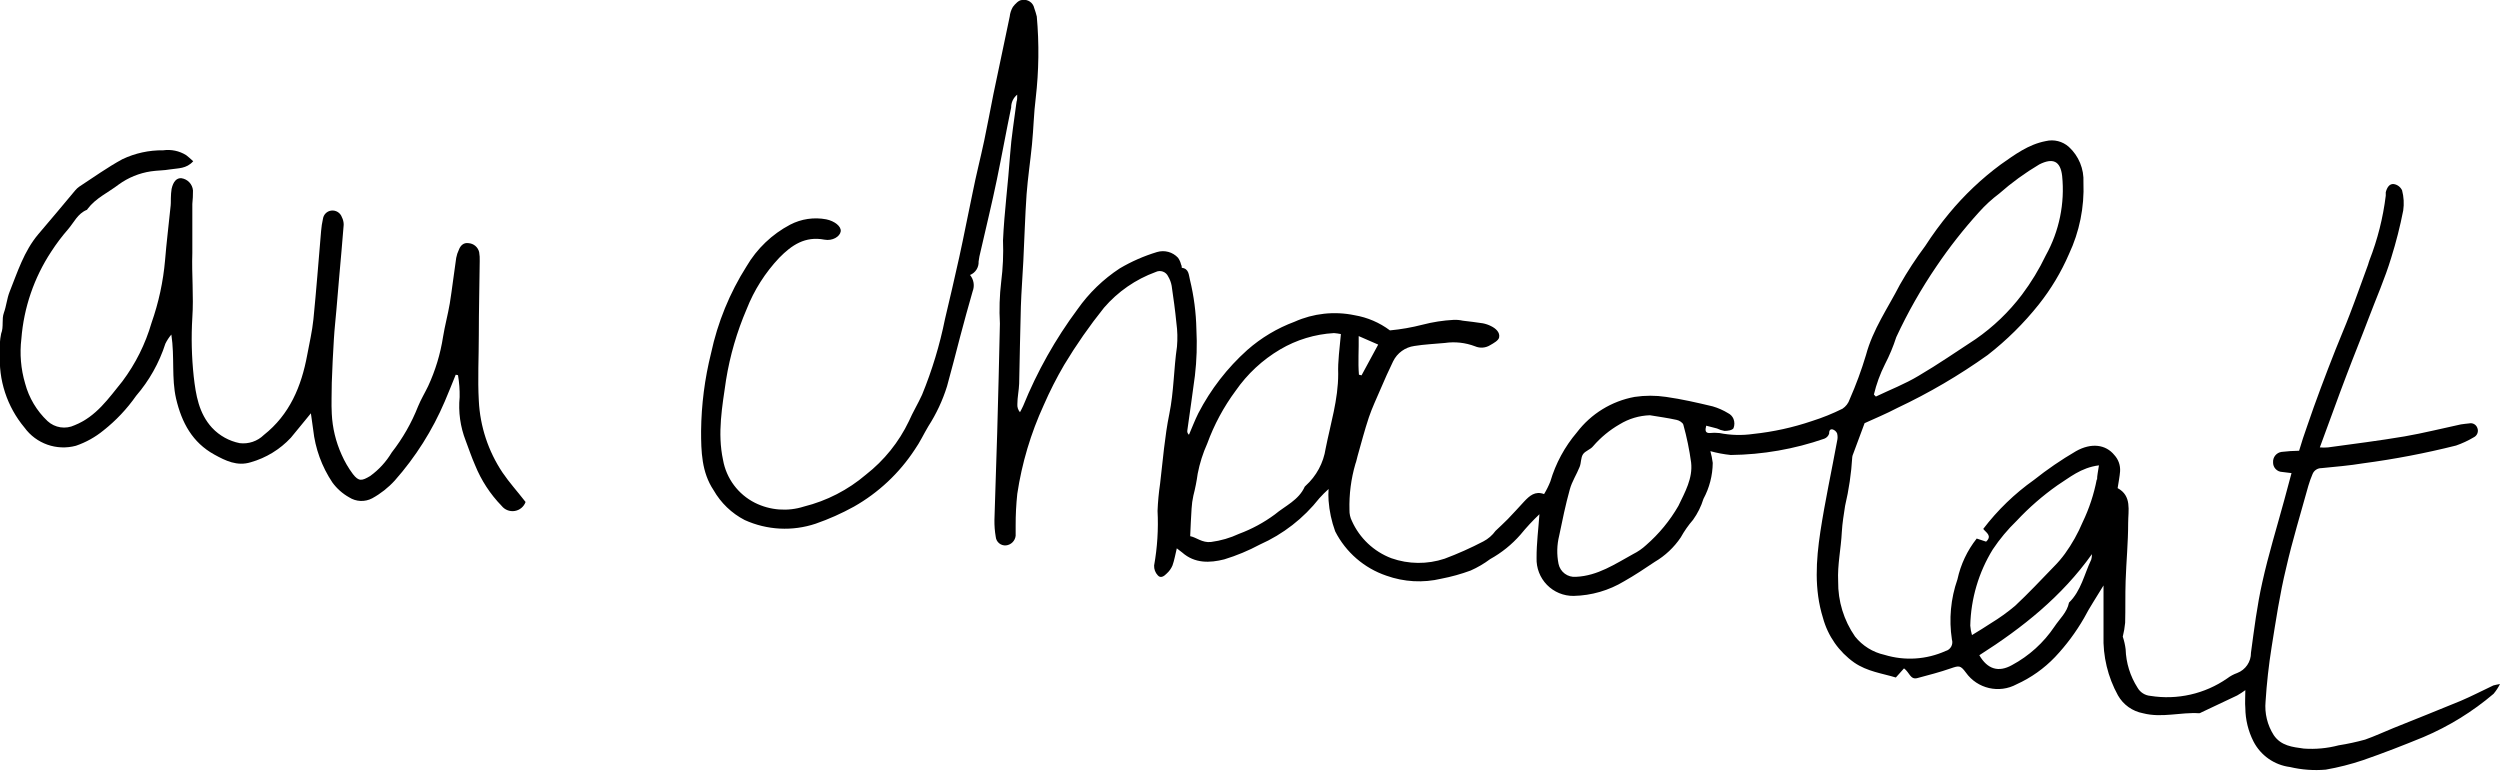
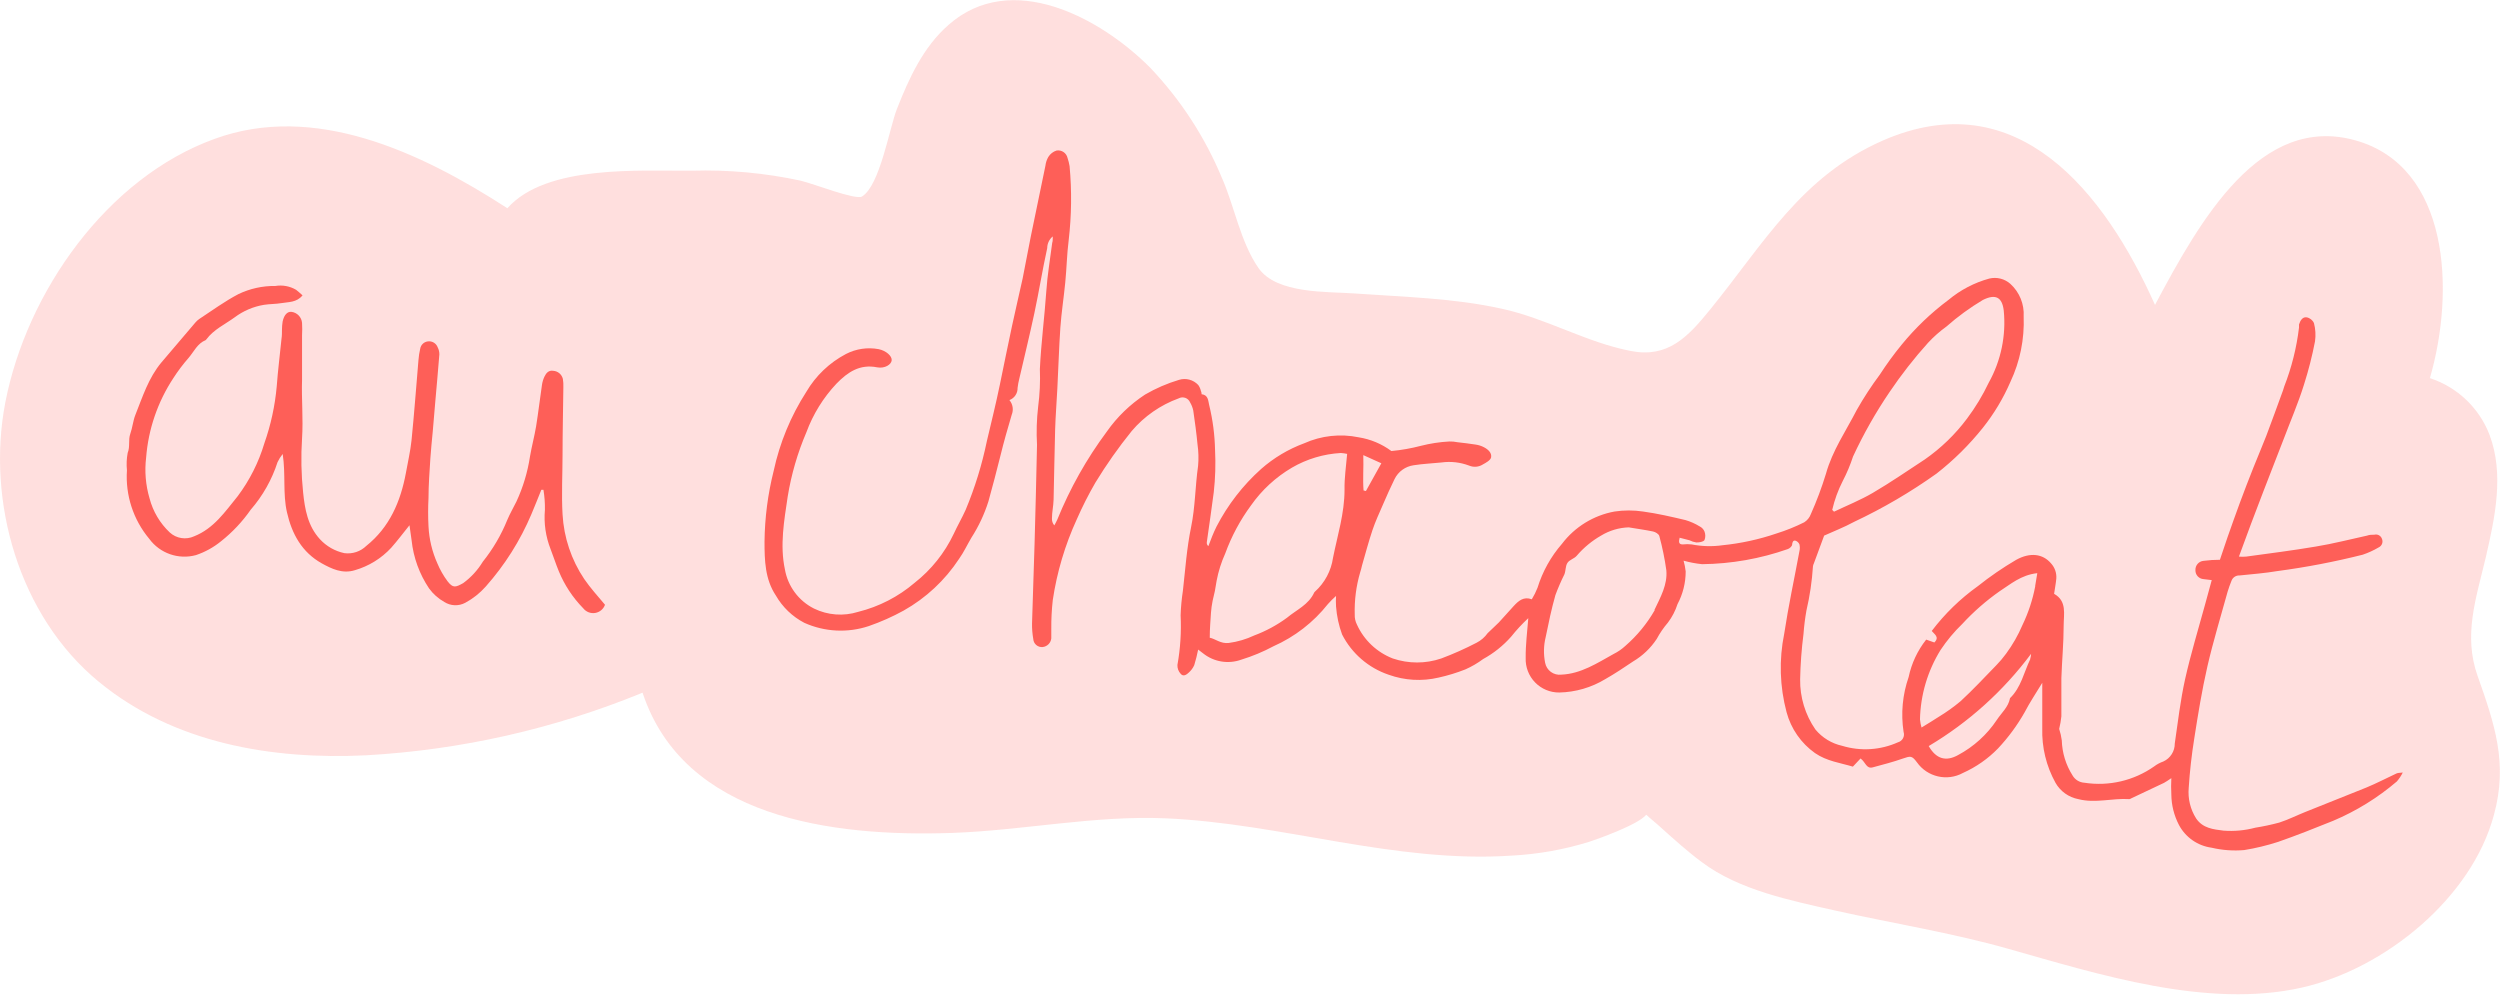
- <svg xmlns="http://www.w3.org/2000/svg" viewBox="0 0 306.38 94.38">
+ <svg xmlns="http://www.w3.org/2000/svg" viewBox="0 0 306.24 121.8">
+   <defs>
+     <style>.cls-1,.cls-2{fill:#fe5f58;}.cls-1{opacity:0.2;}</style>
+   </defs>
  <g id="Calque_2" data-name="Calque 2">
-     <g id="P2_m5_3">
-       <path d="M305.57,84c-1.34.63-2.66,1.32-4,1.89-2.74,1.14-5.5,2.22-8.24,3.33-1.16.47-2.29,1-3.48,1.42a29.15,29.15,0,0,1-3.24.7,13.11,13.11,0,0,1-4.27.4c-1.37-.19-2.79-.32-3.69-1.65a6.55,6.55,0,0,1-1-4.13c.14-2.22.39-4.45.74-6.65.52-3.24,1-6.5,1.78-9.7.77-3.39,1.8-6.72,2.72-10.07.14-.49.33-1,.52-1.45a1.16,1.16,0,0,1,1.09-.72c1.71-.17,3.42-.31,5.11-.59A101.05,101.05,0,0,0,301,54.6a11.87,11.87,0,0,0,2.15-1,.9.9,0,0,0,.44-1.19.86.86,0,0,0-1-.52c-.32.05-.65.05-1,.12-2.3.49-4.59,1.07-6.9,1.47-3.12.53-6.26.92-9.39,1.35a5.64,5.64,0,0,1-1,0c1.12-3,2.18-6,3.27-8.85.88-2.34,1.84-4.66,2.72-7s2-4.87,2.76-7.4a54,54,0,0,0,1.47-5.79,6.21,6.21,0,0,0-.14-2.46,1.35,1.35,0,0,0-1-.77c-.56-.08-.86.45-1,1a2.85,2.85,0,0,0,0,.42,32.76,32.76,0,0,1-2,7.92c-.08.17-.1.36-.17.54-.74,2-1.47,4.09-2.25,6.11-.54,1.43-1.16,2.83-1.72,4.26-.63,1.59-1.25,3.2-1.85,4.81s-1.1,3-1.63,4.56c-.36,1-.71,2.07-1,3.06a20.74,20.74,0,0,0-2.14.14,1.21,1.21,0,0,0-1.05,1.27,1.15,1.15,0,0,0,1.12,1.19l1.14.14c-.32,1.2-.6,2.25-.89,3.31-.91,3.35-1.94,6.68-2.69,10.07-.64,2.84-1,5.75-1.39,8.64a2.62,2.62,0,0,1-1.69,2.48,4.51,4.51,0,0,0-1.22.66,12.94,12.94,0,0,1-9.42,2.14,2,2,0,0,1-1.57-1,9.29,9.29,0,0,1-1.46-4.72,8,8,0,0,0-.35-1.54,11.3,11.3,0,0,0,.29-1.69c.05-1.71,0-3.43.06-5.14.08-2.36.31-4.72.31-7.08,0-1.56.47-3.34-1.29-4.29.12-.78.25-1.41.3-2.05a2.67,2.67,0,0,0-.7-2c-1.06-1.31-2.83-1.53-4.7-.48a44,44,0,0,0-5.16,3.53,28.6,28.6,0,0,0-6.21,6c.33.44,1.14.83.35,1.56L242.25,66a12.2,12.2,0,0,0-2.36,5,15.28,15.28,0,0,0-.68,7.37,1.11,1.11,0,0,1-.77,1.41,10.67,10.67,0,0,1-7.5.47,6.39,6.39,0,0,1-3.6-2.24,11.58,11.58,0,0,1-2.07-6.76c-.1-2.06.35-4,.45-6.08.06-1.06.24-2.12.4-3.18a35.15,35.15,0,0,0,.88-6,1.46,1.46,0,0,1,.12-.39c.44-1.19.88-2.38,1.39-3.74,1.2-.55,2.65-1.15,4-1.86a71.64,71.64,0,0,0,11.08-6.49,37.17,37.17,0,0,0,6.27-6.2,27.43,27.43,0,0,0,3.69-6.16,18.87,18.87,0,0,0,1.78-8.79,5.53,5.53,0,0,0-1.79-4.36,3.14,3.14,0,0,0-2.82-.71c-2.15.41-3.83,1.68-5.53,2.87a35.85,35.85,0,0,0-6.33,6,41.88,41.88,0,0,0-2.93,4,45.36,45.36,0,0,0-3.1,4.74c-1.45,2.83-3.31,5.46-4.15,8.61a46.79,46.79,0,0,1-2,5.43,2.2,2.2,0,0,1-.88,1.15,25.66,25.66,0,0,1-3.74,1.51,33.21,33.21,0,0,1-7.19,1.58,12.31,12.31,0,0,1-4.15-.11,5.51,5.51,0,0,0-1.22,0c-.52,0-.55-.33-.4-.9.47.12.9.22,1.32.34a3.3,3.3,0,0,0,.92.3c.38,0,.92-.07,1.1-.32a1.55,1.55,0,0,0,0-1.16,1.36,1.36,0,0,0-.65-.69,7.82,7.82,0,0,0-1.9-.84c-1.89-.45-3.79-.89-5.71-1.16a13.08,13.08,0,0,0-3.85,0,11.5,11.5,0,0,0-7.08,4.35A16.46,16.46,0,0,0,190,59a10.11,10.11,0,0,1-.77,1.55c-1.1-.41-1.78.21-2.44.91s-1.31,1.45-2,2.15c-.48.5-1,.95-1.51,1.45a4.29,4.29,0,0,1-1.49,1.29,42.33,42.33,0,0,1-4.75,2.12,10.07,10.07,0,0,1-6.53-.06,8.68,8.68,0,0,1-4.83-4.56,2.84,2.84,0,0,1-.3-1.35,18.38,18.38,0,0,1,.73-5.66c.12-.3.17-.63.26-.94.45-1.59.87-3.2,1.39-4.76.4-1.18.94-2.31,1.43-3.46s1-2.29,1.54-3.4a3.41,3.41,0,0,1,2.6-1.88c1.23-.2,2.49-.25,3.74-.37a7.39,7.39,0,0,1,3.7.41,2,2,0,0,0,1.87-.15c.42-.24,1-.56,1.08-.93.13-.62-.4-1.11-1-1.4a3.8,3.8,0,0,0-1-.34c-.82-.13-1.64-.22-2.46-.32a4.21,4.21,0,0,0-1.11-.1,19.22,19.22,0,0,0-3.81.59,25.7,25.7,0,0,1-4,.7A10,10,0,0,0,166,38.63a12,12,0,0,0-7.35.8,18.57,18.57,0,0,0-5.79,3.46,27.18,27.18,0,0,0-6,7.75c-.43.86-.77,1.76-1.15,2.64a.56.56,0,0,1-.2-.54c.31-2.24.64-4.47.93-6.71a33.65,33.65,0,0,0,.18-5.68,28,28,0,0,0-.79-6.06c-.15-.58-.11-1.37-1-1.47,0,0,0-.28-.09-.41a2.37,2.37,0,0,0-.37-.82,2.52,2.52,0,0,0-2.58-.7,20.84,20.84,0,0,0-4.56,2,19.17,19.17,0,0,0-5.17,5,53.83,53.83,0,0,0-6.67,11.86c-.11.26-.26.51-.39.77a1.36,1.36,0,0,1-.32-1c0-.84.19-1.67.22-2.5.08-3.16.11-6.31.21-9.47.06-1.85.21-3.69.3-5.54.14-2.74.21-5.48.4-8.21.15-2,.46-4.05.66-6.08s.22-3.81.46-5.7a48.86,48.86,0,0,0,.13-10A10.54,10.54,0,0,0,126.75,1a1.28,1.28,0,0,0-1.49-1c-.4,0-.85.48-1.13.85a2.94,2.94,0,0,0-.39,1.19c-.67,3.17-1.32,6.34-2,9.52-.38,1.88-.72,3.78-1.12,5.66-.45,2.13-1,4.25-1.42,6.38-.56,2.63-1.06,5.28-1.64,7.91s-1.15,5.06-1.75,7.59A50.94,50.94,0,0,1,113,48.38c-.5,1.1-1.13,2.13-1.61,3.23a18.36,18.36,0,0,1-5.27,6.56,18.69,18.69,0,0,1-7.6,3.91,8,8,0,0,1-6-.46,7.31,7.31,0,0,1-3.91-5.25c-.71-3.31-.1-6.56.37-9.82a36.9,36.9,0,0,1,2.52-8.66,19.6,19.6,0,0,1,4-6.3c1.53-1.56,3.17-2.67,5.53-2.22,1,.19,1.9-.38,2-1s-.75-1.28-1.77-1.49a6.84,6.84,0,0,0-4.42.65,13.49,13.49,0,0,0-5.35,5.11,32.67,32.67,0,0,0-4.35,10.65,41.19,41.19,0,0,0-1.22,9.52c0,2.51.06,5.06,1.53,7.26a9.33,9.33,0,0,0,3.81,3.66,11.9,11.9,0,0,0,8.7.45,30.21,30.21,0,0,0,4.69-2.09,21.72,21.72,0,0,0,7.46-7c.63-.89,1.09-1.9,1.66-2.85a20.09,20.09,0,0,0,2.29-4.9c.56-2,1.06-4,1.6-6.05.5-1.87,1-3.74,1.54-5.59a2,2,0,0,0-.32-2,1.68,1.68,0,0,0,1.05-1.65,8.9,8.9,0,0,1,.24-1.23c.67-2.94,1.39-5.87,2-8.82s1.14-5.89,1.75-8.83a2,2,0,0,1,.74-1.57c0,.43,0,.65-.08.87-.27,2.16-.64,4.31-.79,6.48-.24,3.51-.71,7-.87,10.51a30.76,30.76,0,0,1-.22,5.06,29.24,29.24,0,0,0-.16,5.14c-.1,4.44-.2,8.88-.33,13.33-.1,3.57-.24,7.14-.34,10.72a11.15,11.15,0,0,0,.16,2.08,1.16,1.16,0,0,0,1.26,1.05,1.33,1.33,0,0,0,1.18-1.18c0-.41,0-.83,0-1.25a35.8,35.8,0,0,1,.2-3.89,40.43,40.43,0,0,1,3.24-10.87,46.73,46.73,0,0,1,2.51-4.94,64,64,0,0,1,4.88-7,15.26,15.26,0,0,1,6.32-4.37,1.13,1.13,0,0,1,1.54.54,3.41,3.41,0,0,1,.43,1.15c.22,1.51.43,3,.58,4.55a12.91,12.91,0,0,1,.07,2.91c-.4,2.74-.38,5.52-.94,8.25s-.79,5.7-1.13,8.55a31,31,0,0,0-.31,3.32,29.45,29.45,0,0,1-.42,6.69,1.64,1.64,0,0,0,.45,1.21c.35.41.79.09,1.08-.21a2.79,2.79,0,0,0,.72-1c.23-.64.34-1.33.53-2.1.24.19.46.34.66.51,1.54,1.36,3.39,1.29,5.16.84a24.1,24.1,0,0,0,4.35-1.81,19.22,19.22,0,0,0,7.3-5.68,14.74,14.74,0,0,1,1.13-1.13,10.41,10.41,0,0,0,0,1.42,14,14,0,0,0,.81,3.77,11,11,0,0,0,6.27,5.43,11.83,11.83,0,0,0,6.74.37,22.68,22.68,0,0,0,3.59-1,12.25,12.25,0,0,0,2.39-1.4,13.8,13.8,0,0,0,3.72-3,26.67,26.67,0,0,1,2.32-2.5c-.12,1.76-.36,3.56-.35,5.36a4.49,4.49,0,0,0,4.54,4.65,12.49,12.49,0,0,0,6.2-1.8c1.29-.73,2.52-1.55,3.74-2.37a9.86,9.86,0,0,0,3.19-3,12.65,12.65,0,0,1,1.51-2.16,8.88,8.88,0,0,0,1.27-2.56,9.49,9.49,0,0,0,1.14-4.41,9.92,9.92,0,0,0-.29-1.44,15,15,0,0,0,2.5.47,36.17,36.17,0,0,0,11.47-2,1,1,0,0,0,.58-.6c0-.34.08-.59.41-.54a.87.87,0,0,1,.57.49,1.87,1.87,0,0,1,0,.94c-.68,3.7-1.48,7.38-2.05,11.1-.53,3.52-.77,7.09.32,10.58a9.86,9.86,0,0,0,3.83,5.47c1.6,1.1,3.42,1.32,5.1,1.83l1-1.12c.68.49.77,1.43,1.64,1.19,1.37-.37,2.75-.72,4.09-1.19,1-.34,1.18-.4,1.85.51a4.81,4.81,0,0,0,6.22,1.44,15.17,15.17,0,0,0,4.71-3.34,25.49,25.49,0,0,0,3.55-4.77c.7-1.35,1.56-2.61,2.39-4,0,2.13,0,4.12,0,6.11a14.27,14.27,0,0,0,1.77,7.36,4.47,4.47,0,0,0,3.07,2.19c2.32.6,4.59-.15,6.89,0,.08,0,.17-.06.25-.1l4.4-2.08a10.6,10.6,0,0,0,1-.65c0,.9-.06,1.55,0,2.19a9.22,9.22,0,0,0,1,4.1A5.86,5.86,0,0,0,280.64,94a13.86,13.86,0,0,0,4.39.32,31.09,31.09,0,0,0,4.56-1.16c2.49-.86,5-1.84,7.41-2.83a33.36,33.36,0,0,0,8.59-5.3,6.16,6.16,0,0,0,.79-1.2A8.14,8.14,0,0,0,305.57,84ZM231,44.65a21.41,21.41,0,0,0,1.39-3.33,61.23,61.23,0,0,1,4.94-8.7A59.5,59.5,0,0,1,242.53,26,16.87,16.87,0,0,1,245,23.73a32.73,32.73,0,0,1,4.92-3.58c1.67-.84,2.59-.42,2.8,1.41a16.61,16.61,0,0,1-2,9.73,28.52,28.52,0,0,1-2.93,4.83,24.82,24.82,0,0,1-5.67,5.44c-2.33,1.52-4.61,3.1-7,4.5-1.66,1-3.48,1.7-5.23,2.54l-.24-.25A17.05,17.05,0,0,1,231,44.65Zm-64.53-3.48,2.43,1.06L166.86,46l-.32-.08C166.41,44.38,166.54,42.87,166.51,41.17ZM164,45.82c0,3.15-.94,6.12-1.54,9.15A7.7,7.7,0,0,1,160,59.54a.32.32,0,0,0-.1.1c-.74,1.66-2.39,2.34-3.67,3.41a17.85,17.85,0,0,1-4.38,2.37,11.7,11.7,0,0,1-3.43,1c-1.09.13-1.82-.58-2.56-.71.06-1.2.09-2.28.17-3.37a9.77,9.77,0,0,1,.22-1.6,23.69,23.69,0,0,0,.53-2.69,16.65,16.65,0,0,1,1.17-3.69,25.58,25.58,0,0,1,3.48-6.47,17.39,17.39,0,0,1,5.46-5.07,14.63,14.63,0,0,1,6.59-2,7.26,7.26,0,0,1,.85.12C164.18,42.7,163.94,44.26,164,45.82ZM205.69,62a18.83,18.83,0,0,1-3.95,4.8,6.83,6.83,0,0,1-1.59,1.1c-2.22,1.22-4.35,2.67-7,2.79A2,2,0,0,1,191,69.1a7.87,7.87,0,0,1,.08-3.45c.39-1.89.78-3.79,1.3-5.66.27-1,.84-1.84,1.21-2.78.2-.5.13-1.12.41-1.54s.92-.57,1.25-1A12.55,12.55,0,0,1,198.49,52a7.58,7.58,0,0,1,3.71-1.11c1.09.18,2.19.33,3.28.57.31.06.76.34.82.6a34.73,34.73,0,0,1,.95,4.62C207.47,58.61,206.5,60.31,205.69,62Zm50.59,6.59c-.85,1.78-1.23,3.81-2.72,5.26-.23,1.2-1.16,2-1.78,2.94a14.58,14.58,0,0,1-5.21,4.72c-1.65.92-3,.51-4-1.21,5.33-3.39,10.12-7.22,13.8-12.39A2.49,2.49,0,0,1,256.28,68.61Zm.68-9.83A21.28,21.28,0,0,1,255.23,64a19.61,19.61,0,0,1-2.16,3.85,13.38,13.38,0,0,1-1.34,1.57c-1.58,1.63-3.13,3.29-4.78,4.83A23.65,23.65,0,0,1,244,76.37c-.71.48-1.46.92-2.33,1.46a5.41,5.41,0,0,1-.21-1.16,18.63,18.63,0,0,1,2.76-9.34,21.4,21.4,0,0,1,2.93-3.51,32.24,32.24,0,0,1,5-4.35c1.45-.92,2.86-2.16,5.08-2.44C257.13,57.75,257,58.27,257,58.78Z" />
-       <path d="M58.68,49.12c-.15-2.68,0-5.37,0-8.06,0-3,.08-6,.11-9.05a5.19,5.19,0,0,0-.07-1.12,1.43,1.43,0,0,0-1.3-1.09c-.61-.1-1,.31-1.18.8a3.89,3.89,0,0,0-.33,1c-.28,1.86-.49,3.74-.79,5.6-.23,1.36-.6,2.7-.82,4.06a22.57,22.57,0,0,1-1.83,6.06c-.4.83-.88,1.62-1.23,2.47A22.69,22.69,0,0,1,48,55.46a9.65,9.65,0,0,1-2.64,2.88c-1,.59-1.38.7-2.11-.24a12.12,12.12,0,0,1-1.39-2.39,13.78,13.78,0,0,1-1.2-5c-.07-1.26,0-2.54,0-3.8.06-1.8.15-3.59.26-5.38.07-1.2.21-2.39.31-3.59l.33-3.88c.19-2.17.39-4.33.56-6.51a2,2,0,0,0-.22-.93,1.22,1.22,0,0,0-1.32-.81,1.18,1.18,0,0,0-1,1,10.78,10.78,0,0,0-.23,1.51c-.31,3.6-.58,7.21-.94,10.81-.15,1.47-.49,2.92-.76,4.37-.71,3.85-2.15,7.31-5.32,9.81a3.6,3.6,0,0,1-2.95,1A6.34,6.34,0,0,1,26,52.44c-1.65-1.79-2-4.06-2.26-6.3a43.55,43.55,0,0,1-.17-7.22c.18-2.65-.09-5.28,0-7.92,0-2,0-4,0-6a15.37,15.37,0,0,0,.08-1.66,1.66,1.66,0,0,0-1.42-1.5c-.57-.05-1,.4-1.2,1.31a8.17,8.17,0,0,0-.09,1.11c0,.42,0,.84-.06,1.25-.21,2.12-.48,4.24-.65,6.37a31.31,31.31,0,0,1-1.66,7.69A22.3,22.3,0,0,1,15,46.73c-1.69,2.08-3.2,4.32-5.85,5.38a3,3,0,0,1-3.33-.51A9.81,9.81,0,0,1,3.08,47a13.62,13.62,0,0,1-.46-5.49A22.59,22.59,0,0,1,6.27,30.85,23.82,23.82,0,0,1,8.34,28.1c.72-.83,1.18-1.93,2.3-2.38a.24.24,0,0,0,.09-.11c1-1.34,2.52-2,3.82-3A9,9,0,0,1,18.49,21c.78-.12,1.58-.1,2.35-.24,1-.16,2-.06,2.84-1-.33-.29-.58-.54-.87-.75A4.22,4.22,0,0,0,20,18.42a11.29,11.29,0,0,0-5,1.09c-1.84,1-3.53,2.22-5.28,3.36a2.52,2.52,0,0,0-.51.47Q7,26,4.68,28.72c-1.74,2.07-2.53,4.61-3.51,7.06-.32.81-.39,1.72-.69,2.54s0,1.71-.34,2.57A7.88,7.88,0,0,0,0,43.23,13,13,0,0,0,3,52.4a5.9,5.9,0,0,0,6.3,2.23,10.89,10.89,0,0,0,3.38-1.88,20.06,20.06,0,0,0,4-4.24,18.48,18.48,0,0,0,3.59-6.4A5.39,5.39,0,0,1,21,41c.42,2.79,0,5.33.58,7.86.69,2.94,2,5.37,4.69,6.85,1.36.75,2.79,1.46,4.46.94a10.72,10.72,0,0,0,4.91-3c.85-1,1.62-2,2.46-3,.09.67.19,1.35.28,2a14.44,14.44,0,0,0,2.35,6.47,6.41,6.41,0,0,0,2.06,1.83,2.8,2.8,0,0,0,2.82.12,10.68,10.68,0,0,0,2.77-2.18,35.86,35.86,0,0,0,6.13-9.7c.46-1.08.9-2.18,1.34-3.27l.28.06a14.46,14.46,0,0,1,.2,2.69A11.62,11.62,0,0,0,57.07,54c.38,1,.71,2,1.15,3a15.49,15.49,0,0,0,3.26,5,1.7,1.7,0,0,0,2.93-.48c-1-1.29-2-2.39-2.82-3.6A17.35,17.35,0,0,1,58.68,49.12Z" />
+     <g id="Phrase_2" data-name="Phrase 2">
+       <g id="P2_m5_3">
+         <path class="cls-1" d="M303.49,82.79c-1.76-5-.19-9.45,1-14.48,1.12-4.87,2.3-10.22.46-15.06a11.71,11.71,0,0,0-7.3-6.93c3.12-10.73,2.38-25.89-9.1-29.12-11.65-3.28-19,9.66-24.57,20.15C257.8,23.55,247.13,10,230.63,17.22c-10,4.39-14.58,12.62-21.13,20.68-2.74,3.38-5.2,6-9.75,5.09-5.45-1.05-10.36-4-15.78-5.17-5.9-1.31-12-1.44-18-1.87-3.42-.25-9.6.08-11.82-3.13s-2.95-7.6-4.46-11a44.13,44.13,0,0,0-8.82-13.55c-6.1-6.12-17-12-24.68-5.22-3.1,2.71-4.83,6.52-6.31,10.27-.93,2.35-2.09,9.42-4.29,10.75-.77.47-5.81-1.53-7.52-1.94a55.19,55.19,0,0,0-13.32-1.22c-6.37.05-17.84-.77-22.6,4.6C51.45,18.58,38.51,12.57,26.32,17,13.1,21.77,3.28,35.77.66,49.26-1.7,61.42,2.34,75.5,12.11,83.52c9.16,7.53,21.2,9.57,32.76,9a104.69,104.69,0,0,0,33.84-7.67c5.06,15.32,23.13,17.69,37.93,17.18,8.71-.31,17.41-2.16,26.12-1.79,14.22.61,28.08,5.53,42.4,4.57a38.83,38.83,0,0,0,9.5-1.69c.89-.29,6-2.08,7-3.32.56.53,1.18,1,1.74,1.52,1.65,1.48,3.32,3,5.1,4.31,4.52,3.4,10.86,4.68,16.27,5.9,7.08,1.58,14.23,2.71,21.22,4.69,11.12,3.14,24.39,7.38,36,4.75,10.11-2.29,20.79-10.94,23.51-21.17C307.23,93.5,305.58,88.69,303.49,82.79Z" />
+         <path class="cls-2" d="M293.53,94.76c-1.22.57-2.42,1.2-3.66,1.71-2.49,1-5,2-7.5,3-1.05.42-2.08.94-3.16,1.29a28.59,28.59,0,0,1-2.95.63,11.62,11.62,0,0,1-3.89.36c-1.24-.16-2.53-.28-3.35-1.49a6,6,0,0,1-.91-3.76q.19-3,.68-6.05c.46-2.95.94-5.91,1.61-8.83.71-3.08,1.64-6.11,2.48-9.16.13-.45.3-.88.47-1.32a1,1,0,0,1,1-.65c1.56-.16,3.11-.28,4.65-.54a92.14,92.14,0,0,0,10.42-2,10.37,10.37,0,0,0,1.95-.89.81.81,0,0,0,.4-1.08.78.78,0,0,0-.93-.48c-.29,0-.59,0-.88.11-2.09.45-4.17,1-6.28,1.34-2.83.48-5.69.84-8.53,1.23a4.75,4.75,0,0,1-.89,0c1-2.76,2-5.41,3-8,.8-2.13,1.67-4.24,2.47-6.37s1.8-4.43,2.51-6.73a46.23,46.23,0,0,0,1.34-5.27,5.61,5.61,0,0,0-.13-2.23,1.23,1.23,0,0,0-.9-.71c-.51-.07-.78.41-.93.88,0,.11,0,.25,0,.37a29.52,29.52,0,0,1-1.81,7.22,3.82,3.82,0,0,0-.15.48c-.68,1.86-1.35,3.72-2.05,5.57-.5,1.3-1.06,2.57-1.57,3.87q-.87,2.18-1.68,4.37c-.51,1.38-1,2.77-1.49,4.16-.33.94-.64,1.88-.94,2.78a15.37,15.37,0,0,0-2,.13,1.1,1.1,0,0,0-1,1.15,1.07,1.07,0,0,0,1,1.09l1,.12c-.3,1.09-.56,2.05-.82,3-.82,3-1.76,6.08-2.45,9.16-.57,2.59-.88,5.23-1.26,7.86A2.39,2.39,0,0,1,265,93.28a4,4,0,0,0-1.12.6,11.75,11.75,0,0,1-8.56,2,1.79,1.79,0,0,1-1.44-.89,8.48,8.48,0,0,1-1.32-4.3,7.6,7.6,0,0,0-.32-1.4,11.62,11.62,0,0,0,.27-1.54c0-1.56,0-3.12,0-4.68.07-2.14.28-4.29.28-6.43,0-1.42.43-3-1.17-3.9.1-.72.22-1.29.27-1.87a2.48,2.48,0,0,0-.64-1.85c-1-1.19-2.57-1.39-4.28-.44a40.18,40.18,0,0,0-4.69,3.22,26.22,26.22,0,0,0-5.65,5.49c.3.39,1,.74.32,1.41l-1-.35a11.07,11.07,0,0,0-2.15,4.59,14,14,0,0,0-.62,6.71,1,1,0,0,1-.69,1.28,9.76,9.76,0,0,1-6.83.43,5.91,5.91,0,0,1-3.28-2,10.54,10.54,0,0,1-1.87-6.15,51.23,51.23,0,0,1,.41-5.54,28.32,28.32,0,0,1,.36-2.88,33.12,33.12,0,0,0,.8-5.42,1.1,1.1,0,0,1,.11-.35l1.26-3.41c1.09-.5,2.41-1,3.68-1.69a65.4,65.4,0,0,0,10.08-5.9,34.19,34.19,0,0,0,5.7-5.64,24.92,24.92,0,0,0,3.36-5.61,17.18,17.18,0,0,0,1.62-8,5,5,0,0,0-1.63-4,2.88,2.88,0,0,0-2.57-.65,13.3,13.3,0,0,0-5,2.61,32.56,32.56,0,0,0-5.75,5.5,40.31,40.31,0,0,0-2.67,3.66,41.54,41.54,0,0,0-2.82,4.32c-1.32,2.57-3,5-3.78,7.83a42.65,42.65,0,0,1-1.85,4.94,2,2,0,0,1-.81,1,22.79,22.79,0,0,1-3.4,1.37A29.73,29.73,0,0,1,211,66.79a11.36,11.36,0,0,1-3.77-.1,4.57,4.57,0,0,0-1.11,0c-.48,0-.51-.3-.37-.82.43.11.82.2,1.2.31a2.83,2.83,0,0,0,.84.27c.35,0,.84-.06,1-.29a1.43,1.43,0,0,0,0-1.06,1.22,1.22,0,0,0-.59-.62,7.21,7.21,0,0,0-1.73-.77c-1.72-.41-3.45-.81-5.2-1.05a11.74,11.74,0,0,0-3.5,0,10.43,10.43,0,0,0-6.43,3.95,14.91,14.91,0,0,0-3,5.39,9.21,9.21,0,0,1-.7,1.41c-1-.37-1.63.19-2.22.83s-1.2,1.32-1.81,2c-.44.45-.93.87-1.38,1.32a3.79,3.79,0,0,1-1.35,1.17,39.27,39.27,0,0,1-4.33,1.93,9.22,9.22,0,0,1-5.94,0,8,8,0,0,1-4.39-4.15,2.49,2.49,0,0,1-.27-1.23,16.64,16.64,0,0,1,.66-5.15,8.37,8.37,0,0,0,.23-.86c.42-1.44.8-2.9,1.28-4.33.36-1.07.84-2.1,1.29-3.14s.91-2.08,1.41-3.1a3.08,3.08,0,0,1,2.36-1.71c1.12-.18,2.27-.22,3.4-.34a6.9,6.9,0,0,1,3.37.38,1.82,1.82,0,0,0,1.7-.14c.38-.21.91-.5,1-.84.12-.57-.36-1-.88-1.27a3.19,3.19,0,0,0-1-.32c-.74-.12-1.49-.2-2.24-.29a4.28,4.28,0,0,0-1-.09,18,18,0,0,0-3.47.53,22.68,22.68,0,0,1-3.62.64,9.11,9.11,0,0,0-4-1.68,10.91,10.91,0,0,0-6.68.73,16.8,16.8,0,0,0-5.28,3.15,24.71,24.71,0,0,0-5.46,7.05c-.39.78-.7,1.6-1,2.4a.52.52,0,0,1-.19-.49c.28-2,.59-4.07.85-6.11a31.81,31.81,0,0,0,.16-5.17,25.53,25.53,0,0,0-.72-5.51c-.13-.52-.1-1.24-.93-1.33,0,0,0-.25-.08-.38a2,2,0,0,0-.33-.75,2.29,2.29,0,0,0-2.35-.63,19.24,19.24,0,0,0-4.16,1.8,17.31,17.31,0,0,0-4.69,4.54,48.94,48.94,0,0,0-6.07,10.79c-.1.24-.24.47-.36.7a1.21,1.21,0,0,1-.29-.87c0-.75.18-1.51.2-2.27.08-2.87.1-5.74.19-8.61.05-1.68.19-3.36.27-5,.13-2.49.2-5,.37-7.48.13-1.84.42-3.68.6-5.52s.2-3.47.42-5.19a43.65,43.65,0,0,0,.11-9.07,6.58,6.58,0,0,0-.25-1,1.18,1.18,0,0,0-1.35-.91,1.83,1.83,0,0,0-1,.78,2.76,2.76,0,0,0-.36,1.08q-.9,4.32-1.79,8.66c-.35,1.71-.65,3.44-1,5.15-.42,1.94-.89,3.87-1.3,5.81-.51,2.39-1,4.8-1.49,7.19s-1.05,4.61-1.59,6.91a45.93,45.93,0,0,1-2.6,8.43c-.45,1-1,1.94-1.46,2.94a16.73,16.73,0,0,1-4.79,6,16.93,16.93,0,0,1-6.92,3.56,7.33,7.33,0,0,1-5.42-.41,6.64,6.64,0,0,1-3.55-4.78c-.64-3-.09-6,.34-8.93a33.75,33.75,0,0,1,2.29-7.88A17.55,17.55,0,0,1,102.46,47c1.39-1.43,2.88-2.43,5-2,.93.17,1.73-.35,1.77-.87s-.68-1.17-1.6-1.36a6.24,6.24,0,0,0-4,.59A12.22,12.22,0,0,0,98.77,48a29.29,29.29,0,0,0-4,9.69,37.11,37.11,0,0,0-1.12,8.66c0,2.28.06,4.61,1.39,6.6a8.61,8.61,0,0,0,3.48,3.34,10.87,10.87,0,0,0,7.91.4,27.53,27.53,0,0,0,4.27-1.9,19.67,19.67,0,0,0,6.78-6.33c.58-.81,1-1.73,1.51-2.59a18.52,18.52,0,0,0,2.09-4.46c.5-1.83,1-3.67,1.45-5.51s.9-3.4,1.4-5.09a1.76,1.76,0,0,0-.28-1.8,1.55,1.55,0,0,0,1-1.5,8.5,8.5,0,0,1,.21-1.12c.62-2.67,1.27-5.34,1.84-8s1-5.37,1.58-8a1.86,1.86,0,0,1,.68-1.43c0,.4,0,.59-.07.79-.25,2-.59,3.92-.72,5.9-.22,3.19-.64,6.36-.79,9.56a27.4,27.4,0,0,1-.21,4.6,27,27,0,0,0-.14,4.68c-.09,4-.18,8.08-.3,12.12-.09,3.26-.22,6.51-.31,9.76a10,10,0,0,0,.15,1.89,1.05,1.05,0,0,0,1.15,1,1.19,1.19,0,0,0,1.06-1.07c0-.38,0-.76,0-1.14a29.66,29.66,0,0,1,.18-3.54,36.72,36.72,0,0,1,2.94-9.89,45.17,45.17,0,0,1,2.28-4.5,58.51,58.51,0,0,1,4.45-6.32,13.71,13.71,0,0,1,5.75-4,1,1,0,0,1,1.4.49,3.28,3.28,0,0,1,.39,1c.2,1.38.39,2.76.52,4.14a11.23,11.23,0,0,1,.07,2.65c-.36,2.5-.34,5-.86,7.51s-.71,5.18-1,7.78a25.49,25.49,0,0,0-.28,3,27,27,0,0,1-.39,6.08,1.48,1.48,0,0,0,.41,1.1c.32.38.72.09,1-.18a2.65,2.65,0,0,0,.65-.89,19.69,19.69,0,0,0,.48-1.91c.22.17.42.31.6.46a4.86,4.86,0,0,0,4.7.77A21.87,21.87,0,0,0,156,79.16,17.59,17.59,0,0,0,162.66,74a11.84,11.84,0,0,1,1-1,10.22,10.22,0,0,0,0,1.29,12.77,12.77,0,0,0,.74,3.43,10,10,0,0,0,5.7,4.93,10.78,10.78,0,0,0,6.13.35,21.54,21.54,0,0,0,3.27-1,11.37,11.37,0,0,0,2.18-1.27A12.73,12.73,0,0,0,185.1,78a21,21,0,0,1,2.11-2.28c-.12,1.6-.34,3.24-.32,4.88A4.08,4.08,0,0,0,191,84.83a11.34,11.34,0,0,0,5.64-1.64c1.17-.66,2.28-1.41,3.4-2.16a8.89,8.89,0,0,0,2.9-2.76,11.35,11.35,0,0,1,1.37-2A7.59,7.59,0,0,0,205.49,74a8.53,8.53,0,0,0,1-4,8.33,8.33,0,0,0-.26-1.32,13.44,13.44,0,0,0,2.27.43A32.84,32.84,0,0,0,219,67.26c.22-.07.52-.35.53-.54s.07-.54.37-.5a.81.81,0,0,1,.52.45,1.78,1.78,0,0,1,0,.86c-.62,3.36-1.35,6.71-1.86,10.09a21,21,0,0,0,.29,9.63,9,9,0,0,0,3.48,5c1.45,1,3.12,1.2,4.64,1.66l.94-1c.62.45.7,1.3,1.49,1.09,1.25-.34,2.51-.66,3.72-1.09.91-.31,1.08-.36,1.69.46a4.35,4.35,0,0,0,5.65,1.31,13.9,13.9,0,0,0,4.29-3A23.2,23.2,0,0,0,248,87.27c.64-1.23,1.41-2.38,2.17-3.63,0,1.93,0,3.75,0,5.56a13,13,0,0,0,1.62,6.69,4.1,4.1,0,0,0,2.79,2c2.11.54,4.18-.14,6.26,0a.62.62,0,0,0,.24-.1c1.33-.62,2.67-1.25,4-1.89.26-.13.5-.32.9-.58a18,18,0,0,0,0,2,8.24,8.24,0,0,0,.93,3.73,5.34,5.34,0,0,0,4,2.79,12.64,12.64,0,0,0,4,.29,28.21,28.21,0,0,0,4.14-1c2.27-.79,4.51-1.68,6.74-2.58a29.93,29.93,0,0,0,7.82-4.83,5.32,5.32,0,0,0,.72-1.09C293.83,94.67,293.67,94.69,293.53,94.76Zm-67.8-35.84a19.89,19.89,0,0,0,1.26-3A56.2,56.2,0,0,1,231.48,48a54.92,54.92,0,0,1,4.69-6,15.1,15.1,0,0,1,2.26-2,29.91,29.91,0,0,1,4.47-3.26c1.52-.75,2.35-.37,2.55,1.29a15.1,15.1,0,0,1-1.84,8.85,25.75,25.75,0,0,1-2.66,4.4,22.5,22.5,0,0,1-5.17,5c-2.11,1.38-4.19,2.82-6.36,4.09-1.52.89-3.17,1.55-4.76,2.31l-.22-.22A15.39,15.39,0,0,1,225.73,58.92ZM167,55.75l2.21,1-1.89,3.4-.29-.07C166.92,58.68,167.05,57.3,167,55.75ZM164.7,60c0,2.87-.86,5.57-1.41,8.32a6.9,6.9,0,0,1-2.22,4.16s-.07.06-.08.09c-.68,1.51-2.18,2.13-3.35,3.11a16.49,16.49,0,0,1-4,2.16,10.58,10.58,0,0,1-3.12.92c-1,.12-1.66-.52-2.33-.64,0-1.1.09-2.08.15-3.07a11.76,11.76,0,0,1,.2-1.45,21.67,21.67,0,0,0,.49-2.45,14.72,14.72,0,0,1,1.06-3.36,23.39,23.39,0,0,1,3.16-5.89,16.08,16.08,0,0,1,5-4.61,13.41,13.41,0,0,1,6-1.8,5.55,5.55,0,0,1,.77.11C164.89,57.14,164.67,58.56,164.7,60Zm38,14.74a17,17,0,0,1-3.59,4.37,6.13,6.13,0,0,1-1.45,1c-2,1.11-4,2.43-6.39,2.53a1.8,1.8,0,0,1-2-1.46,7.23,7.23,0,0,1,.07-3.14c.35-1.72.71-3.45,1.19-5.14a25.63,25.63,0,0,1,1.1-2.54c.18-.45.12-1,.37-1.4s.84-.52,1.14-.88a11.37,11.37,0,0,1,3-2.48,6.94,6.94,0,0,1,3.37-1c1,.17,2,.3,3,.51.28.06.69.31.75.55a34,34,0,0,1,.86,4.2C204.28,71.62,203.4,73.16,202.66,74.72Zm46,6c-.78,1.62-1.12,3.46-2.48,4.78-.2,1.1-1.05,1.8-1.62,2.67a13.14,13.14,0,0,1-4.74,4.3q-2.25,1.26-3.6-1.1A43.14,43.14,0,0,0,248.8,80.09,2.6,2.6,0,0,1,248.69,80.72Zm.61-8.94a19.2,19.2,0,0,1-1.57,4.77,17.41,17.41,0,0,1-2,3.5,12.7,12.7,0,0,1-1.21,1.43c-1.44,1.48-2.85,3-4.36,4.39a21.49,21.49,0,0,1-2.67,1.91c-.65.43-1.33.83-2.12,1.32a5.47,5.47,0,0,1-.19-1,16.87,16.87,0,0,1,2.52-8.5,19.25,19.25,0,0,1,2.66-3.19,28.54,28.54,0,0,1,4.57-4c1.32-.84,2.6-2,4.62-2.22C249.46,70.84,249.37,71.31,249.3,71.78Z" />
+         <path class="cls-2" d="M68.91,63c-.14-2.44,0-4.89,0-7.34,0-2.74.07-5.49.1-8.24a4.9,4.9,0,0,0-.06-1,1.3,1.3,0,0,0-1.19-1c-.55-.09-.86.28-1.07.72a3.57,3.57,0,0,0-.3,1c-.25,1.7-.45,3.4-.72,5.09-.21,1.24-.54,2.46-.75,3.7a20.39,20.39,0,0,1-1.66,5.51c-.37.76-.8,1.48-1.12,2.25a20.43,20.43,0,0,1-3,5.12,9.05,9.05,0,0,1-2.4,2.62c-.95.53-1.25.63-1.92-.23A10.46,10.46,0,0,1,53.57,69a12.63,12.63,0,0,1-1.08-4.52,33.28,33.28,0,0,1,0-3.46c0-1.63.13-3.27.23-4.9.07-1.08.19-2.17.29-3.26s.19-2.35.3-3.53c.17-2,.36-3.94.51-5.92a1.83,1.83,0,0,0-.2-.85,1.12,1.12,0,0,0-1.21-.74,1.08,1.08,0,0,0-.94.91,9.2,9.2,0,0,0-.21,1.38c-.28,3.28-.52,6.56-.85,9.83-.14,1.34-.45,2.66-.69,4-.65,3.5-2,6.65-4.85,8.93a3.24,3.24,0,0,1-2.68.89,5.66,5.66,0,0,1-3-1.71c-1.5-1.63-1.85-3.7-2.06-5.73A39.11,39.11,0,0,1,37,53.7c.16-2.41-.08-4.8,0-7.2,0-1.81,0-3.62,0-5.43A12.72,12.72,0,0,0,37,39.56a1.49,1.49,0,0,0-1.29-1.36c-.51-.05-.91.36-1.09,1.19a6.66,6.66,0,0,0-.08,1c0,.38,0,.76-.06,1.13-.19,1.93-.44,3.86-.58,5.79a28.66,28.66,0,0,1-1.52,7,20.62,20.62,0,0,1-3.27,6.48c-1.54,1.89-2.91,3.94-5.32,4.9a2.73,2.73,0,0,1-3-.47,8.78,8.78,0,0,1-2.47-4.17,12.4,12.4,0,0,1-.42-5,20.58,20.58,0,0,1,3.32-9.71,20.86,20.86,0,0,1,1.89-2.51c.65-.76,1.07-1.76,2.09-2.17,0,0,.06-.06.08-.09.91-1.22,2.29-1.84,3.47-2.7a8.21,8.21,0,0,1,3.59-1.53c.7-.11,1.43-.09,2.14-.21.87-.15,1.85-.06,2.58-.95-.3-.26-.53-.49-.79-.68a3.8,3.8,0,0,0-2.54-.47,10.13,10.13,0,0,0-4.53,1c-1.67.88-3.21,2-4.8,3.05a2.4,2.4,0,0,0-.47.43l-4.16,4.89c-1.58,1.89-2.3,4.2-3.19,6.43-.29.73-.35,1.56-.62,2.31s0,1.55-.32,2.34a7.47,7.47,0,0,0-.09,2.13A11.85,11.85,0,0,0,18.28,66,5.35,5.35,0,0,0,24,68a9.78,9.78,0,0,0,3.08-1.7,18.21,18.21,0,0,0,3.63-3.86A16.73,16.73,0,0,0,34,56.61a4.89,4.89,0,0,1,.63-1c.38,2.53,0,4.85.52,7.14C35.76,65.44,37,67.65,39.4,69c1.23.68,2.54,1.32,4.06.85a9.74,9.74,0,0,0,4.47-2.76c.77-.87,1.47-1.81,2.23-2.75.08.61.17,1.23.26,1.85a13,13,0,0,0,2.14,5.89,5.81,5.81,0,0,0,1.87,1.66,2.53,2.53,0,0,0,2.56.1,9.17,9.17,0,0,0,2.52-2A32.37,32.37,0,0,0,65.09,63c.42-1,.82-2,1.22-3l.26,0a13.47,13.47,0,0,1,.18,2.45,10.6,10.6,0,0,0,.7,4.83c.35.9.64,1.82,1,2.69a14.15,14.15,0,0,0,3,4.55,1.54,1.54,0,0,0,2.66-.44C73.2,73,72.3,72,71.56,70.92A15.8,15.8,0,0,1,68.91,63Z" />
+       </g>
    </g>
  </g>
</svg>
